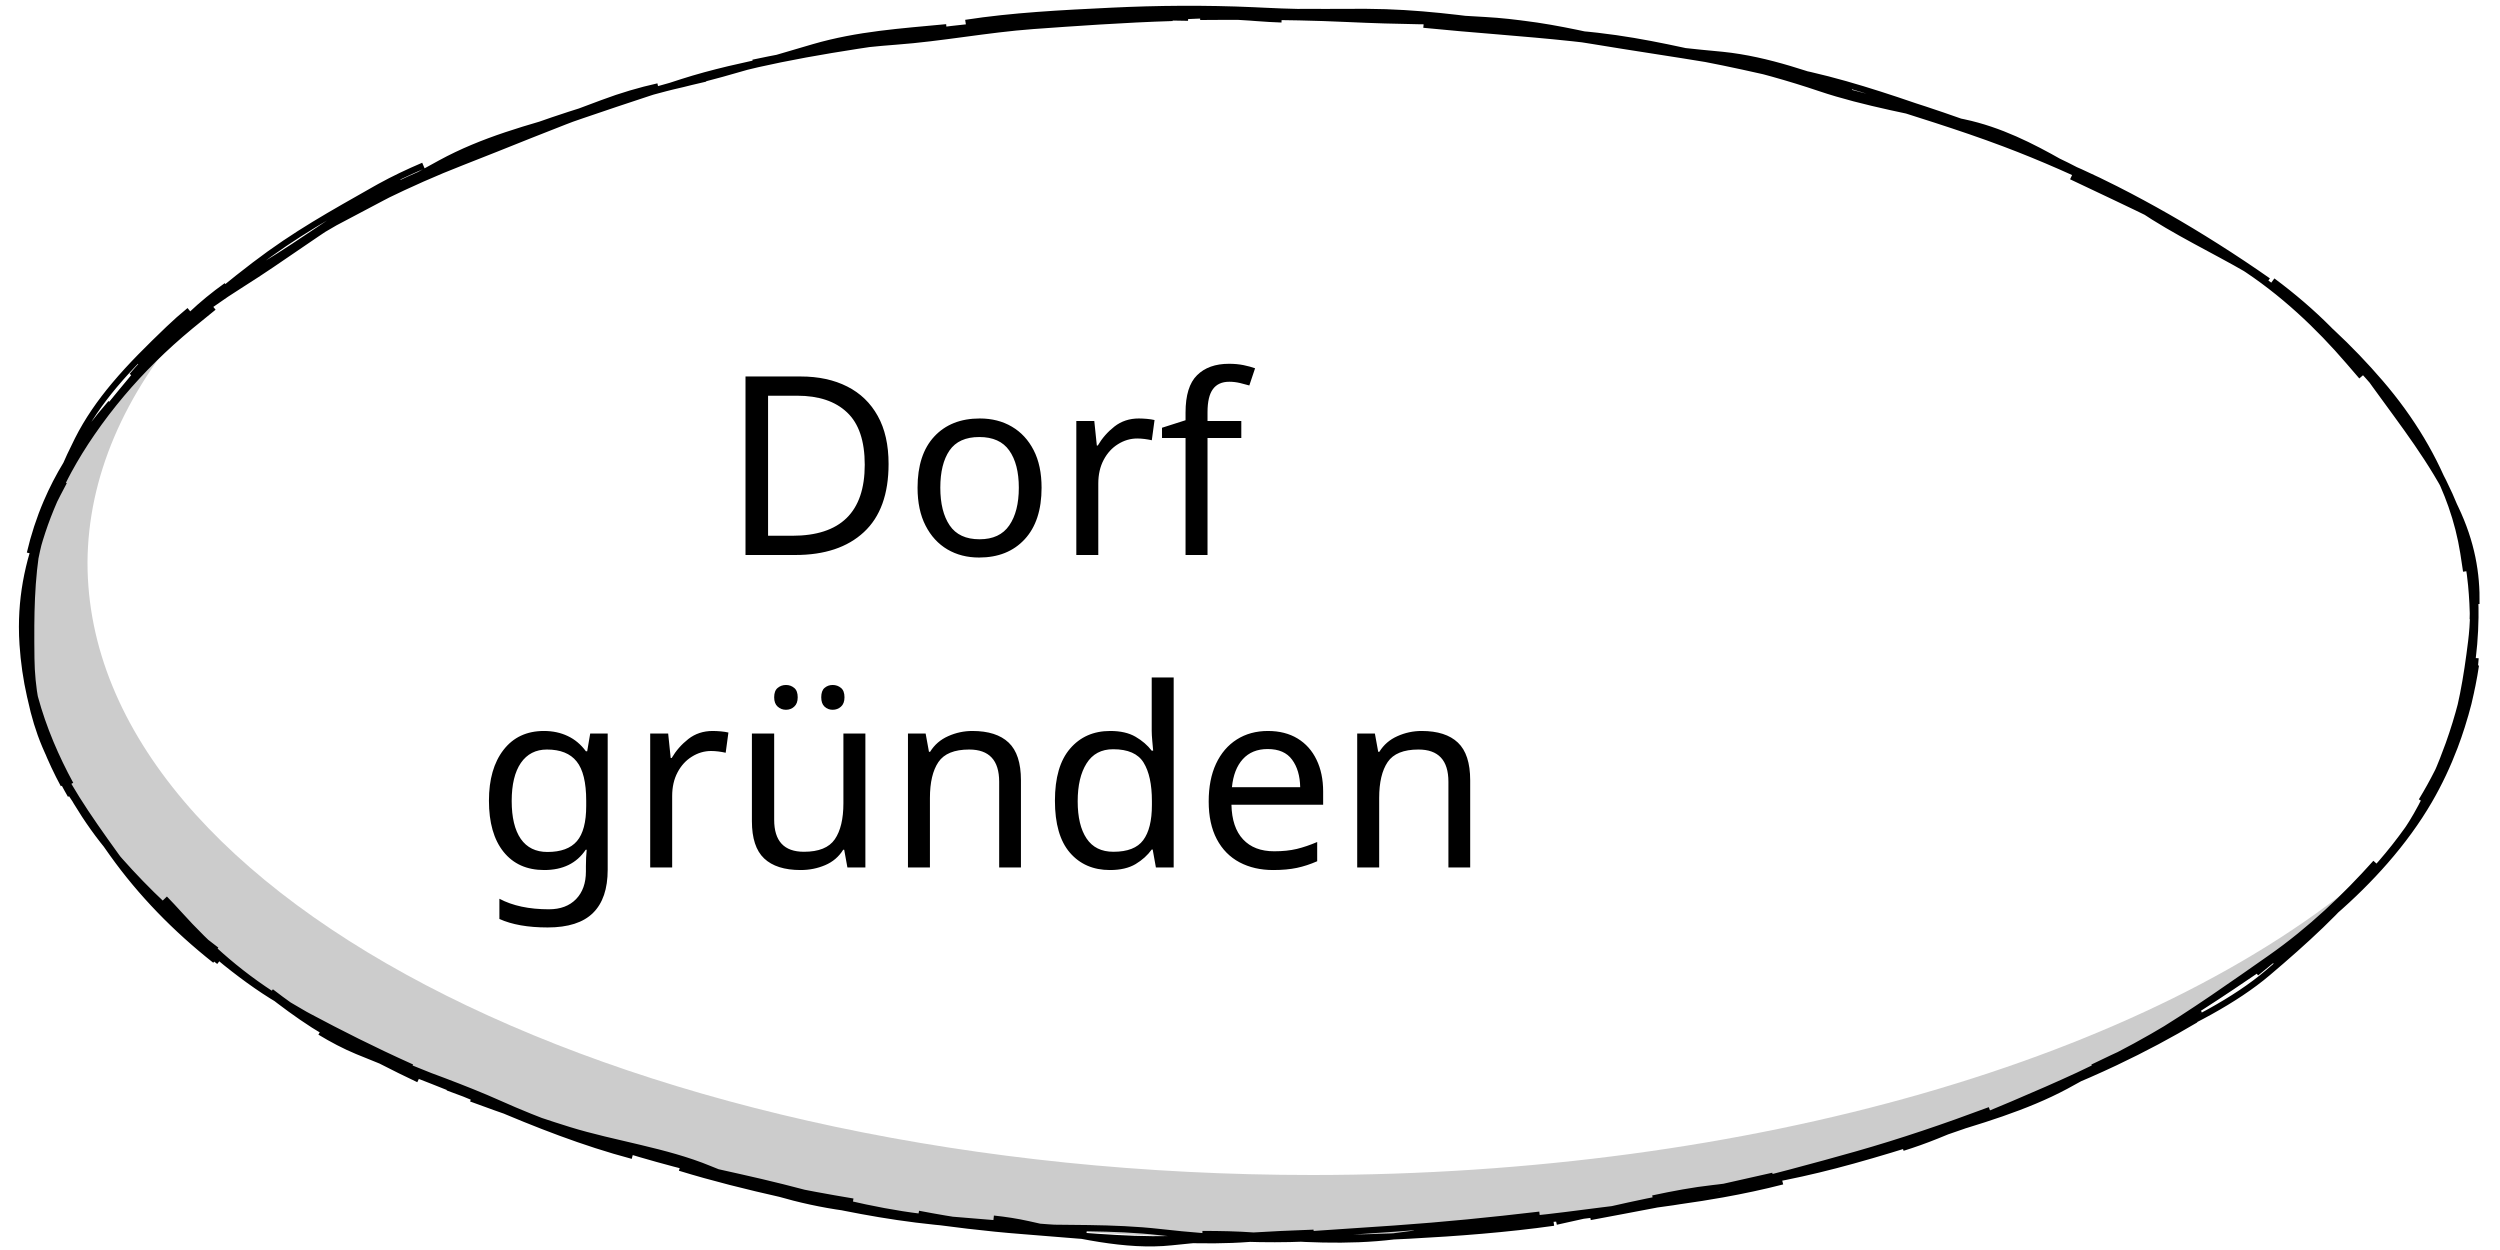
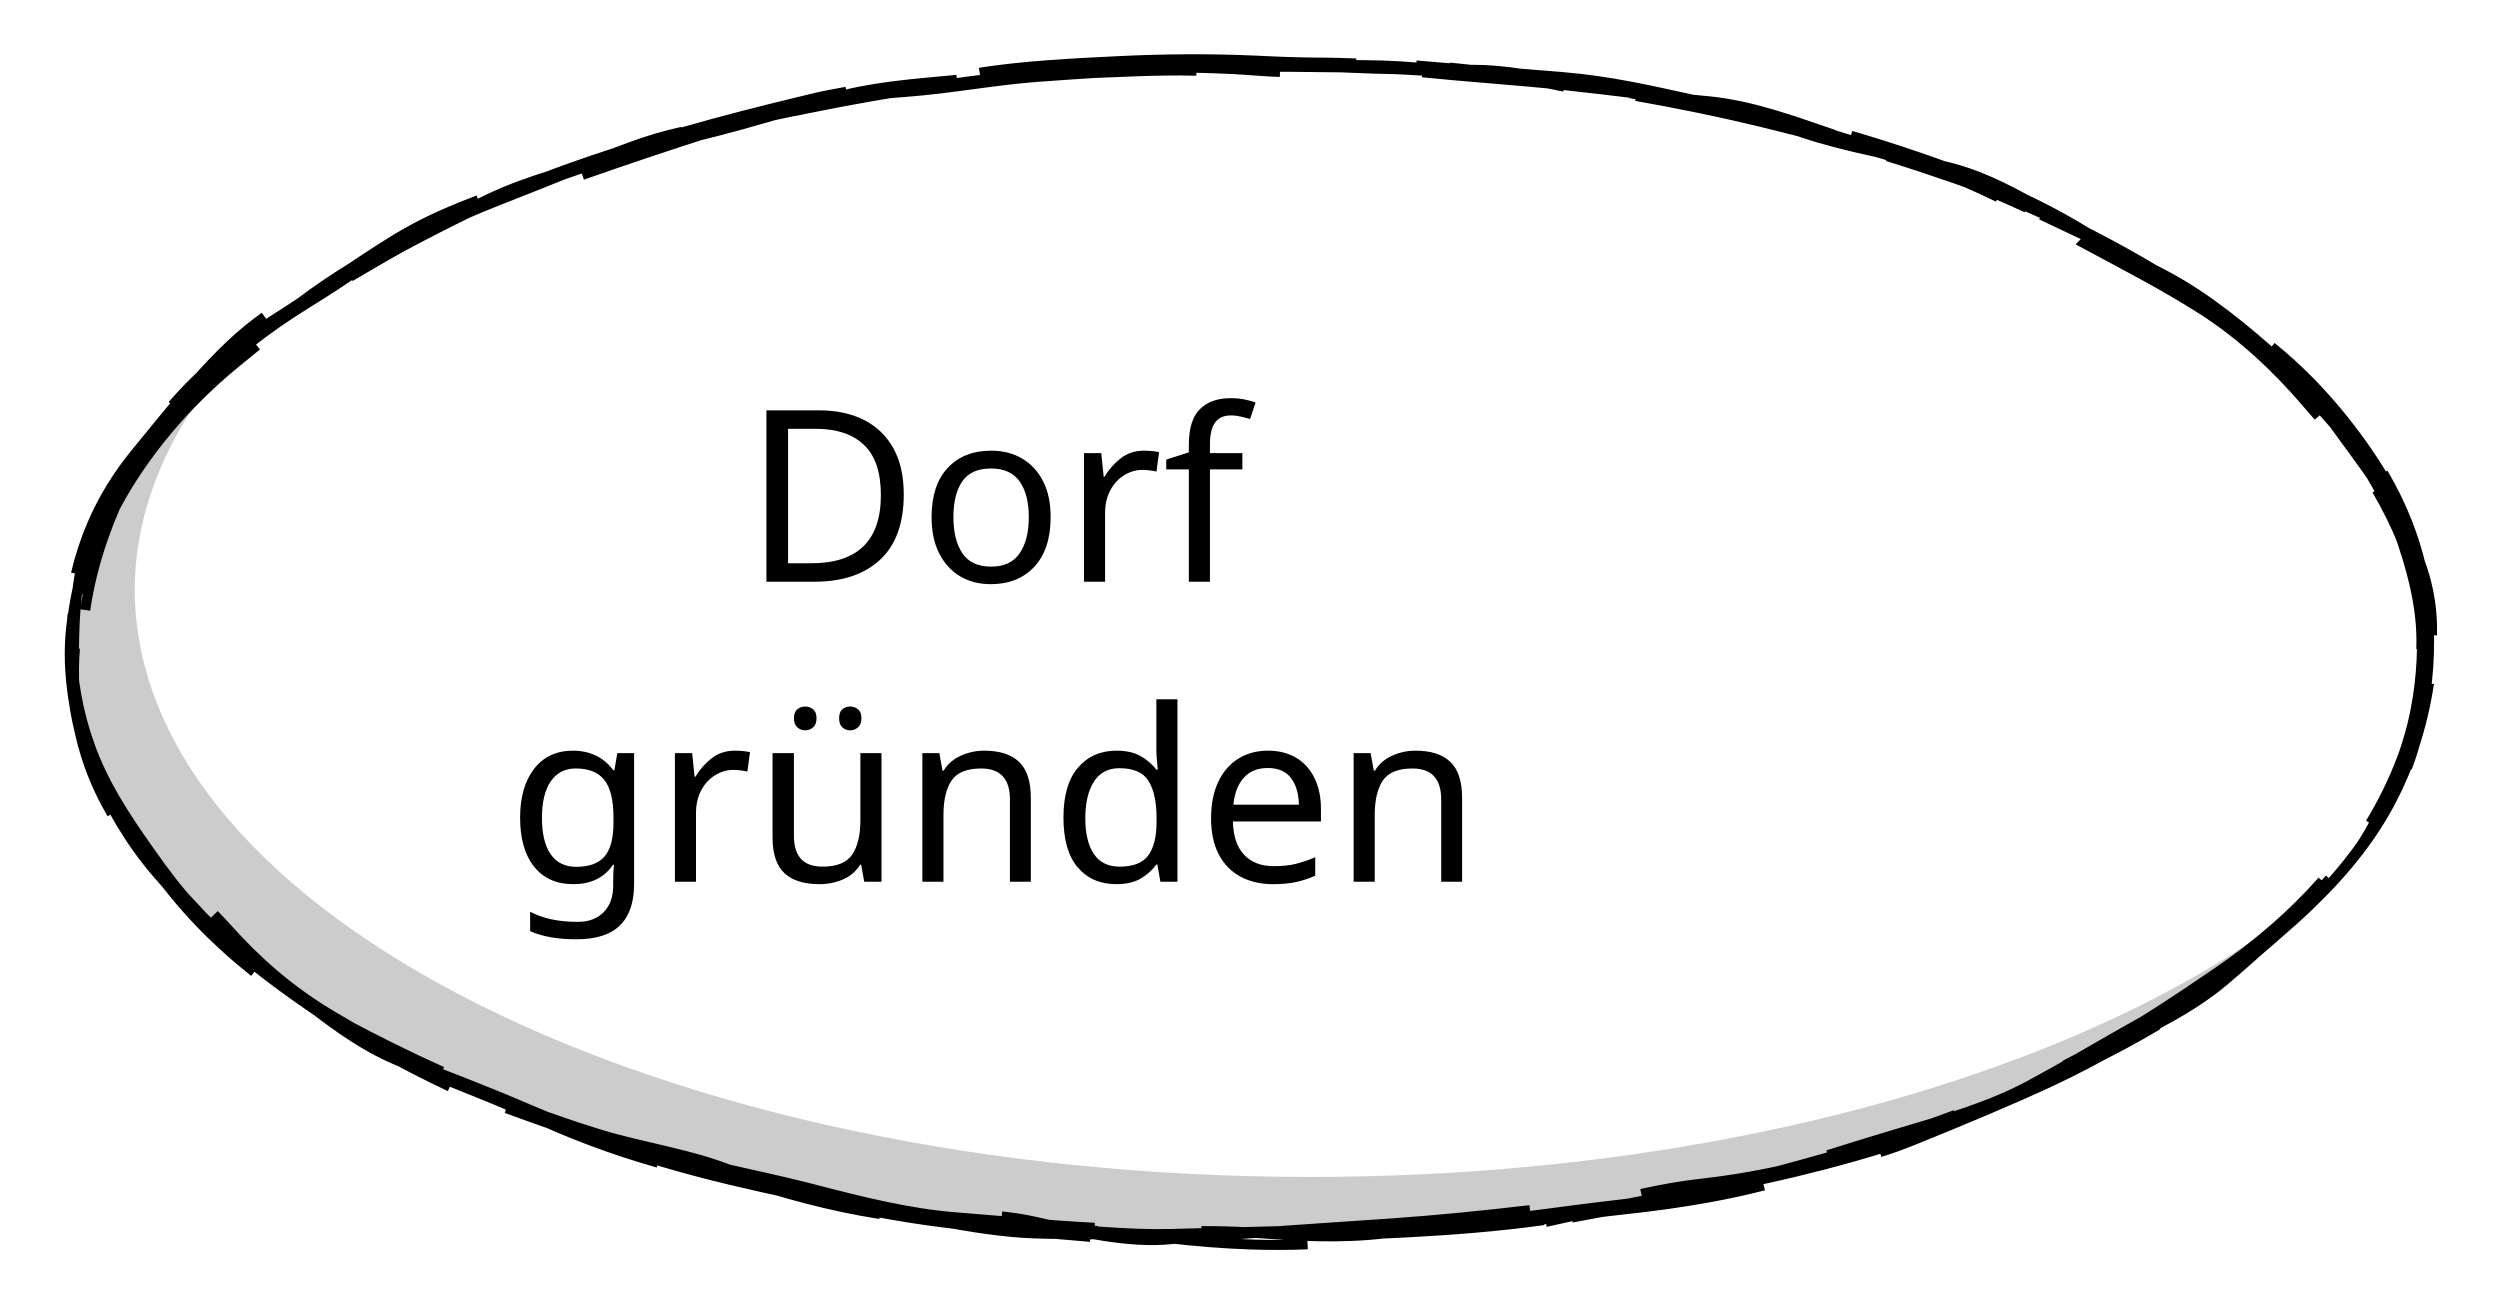
- <svg xmlns="http://www.w3.org/2000/svg" height="200" width="400" version="1.1" id="svg1">
+ <svg xmlns="http://www.w3.org/2000/svg" height="130" width="250" version="1.1" id="svg1">
  <defs id="defs1">
    </defs>
-   <path id="ellipse1" style="fill:#cccccc;fill-opacity:1;stroke:none;stroke-width:1;stroke-dasharray:none" d="M 30.779 50.611 A 196 98 0 0 0 4 100 A 196 98 0 0 0 200 198 A 196 98 0 0 0 379.221 139.389 A 196 98 0 0 1 210 188 A 196 98 0 0 1 14 90 A 196 98 0 0 1 30.779 50.611 z " />
-   <path style="fill:none;fill-opacity:0.125;stroke:#000000;stroke-width:1;stroke-dasharray:none" id="path1" d="m 396.093,105.293 c -0.307,4.779 -1.562,9.673 -3.592,14.515 -1.061,2.531 -2.33,5.04 -3.776,7.502 -2.174,3.7 -4.743,7.32 -7.749,10.786 -2.108,2.431 -4.444,4.802 -7.029,7.084 -2.305,2.034 -4.792,4.229 -7.242,6.316 m 13.408,-13.438 c -4.831,5.397 -10.41,10.735 -16.846,15.234 -5.464,3.82 -12.632,8.925 -19.391,12.933 0,0 -1e-5,0 -1e-5,0 -1.015,0.602 -2.048,1.188 -3.098,1.761 M 352.052,161.55 c -4.382,2.56 -8.912,5.153 -13.351,7.465 -2.039,1.062 -4.099,2.087 -6.178,3.05 -6.151,2.851 -14.308,6.271 -22.628,9.632 0,0 0,0 0,0 -1.882,0.76 -3.698,1.403 -5.471,1.956 m 13.956,-6.041 c -7.167,2.684 -14.206,5.075 -21.322,7.097 -6.537,1.857 -14.301,3.918 -21.749,5.761 7.3e-4,-1.8e-4 -0.769,0.19 -0.768,0.19 -6.395,1.574 -13.021,2.716 -20.112,4.064 m 30.757,-5.702 c -3.109,0.8 -6.318,1.485 -9.602,2.074 -4.407,0.79 -8.924,1.403 -13.487,1.894 -7.723,0.83 -15.388,2.123 -23.383,2.564 -4.286,0.237 -8.421,0.665 -12.521,1.131 m 22.399,-1.059 c -7.397,1.044 -15.37,1.663 -23.203,2.075 -7.728,0.407 -15.77,0.533 -24.079,0.105 0,0 0,0 0,0 -0.535,-0.028 -1.065,-0.053 -1.592,-0.076 -1.902,-0.085 -3.754,-0.146 -5.575,-0.201 m 16.046,-0.288 c -3.535,0.125 -7.117,0.289 -10.684,0.51 -4.068,0.252 -8.108,0.578 -12.03,1 0,0 -1e-5,0 -1e-5,0 -7.385,0.795 -15.506,-1.215 -22.96,-2.881 -1.817,-0.406 -3.669,-0.687 -5.544,-0.886 m 14.862,2.463 c -7.837,-0.679 -15.738,-1.296 -23.826,-2.307 -8.221,-1.027 -15.437,-2.43 -22.784,-4.213 -0.804,-0.195 -1.607,-0.384 -2.409,-0.569 m 12.844,3.046 c -4.074,-0.639 -8.162,-1.511 -12.2,-2.558 -3.589,-0.93 -7.143,-1.999 -10.619,-3.167 -7.729,-2.597 -15.395,-3.963 -22.853,-6.242 -5.956,-1.82 -11.472,-3.787 -16.6,-5.67 m 25.535,8.895 c -7.656,-2.179 -14.753,-4.876 -21.149,-7.877 -5.828,-2.735 -12.54,-5.172 -18.804,-7.857 -1.133,-0.485 -2.25,-0.978 -3.35,-1.48 -5.63,-2.575 -10.201,-5.627 -14.26,-8.768 m 23.622,14.02 c -1.998,-0.946 -3.97,-1.916 -5.913,-2.916 -5.196,-2.674 -10.125,-5.531 -14.758,-8.655 0,0 -2e-6,0 -2e-6,0 -7.182,-4.842 -13.201,-9.245 -18.787,-14.7 -2.829,-2.763 -5.317,-5.295 -7.575,-7.85 m 14.484,15.07 c -6.397,-5.065 -11.87,-10.7 -16.388,-17.014 -0.129,-0.181 -0.258,-0.362 -0.386,-0.544 0,0 0,0 0,0 C 12.865,129.267 9.545,124.783 7.246,119.363 6.982,118.739 6.735,118.11 6.507,117.475 4.858,112.89 3.859,107.218 3.825,101.604 m 7.453,23.885 c -1.188,-2.182 -2.254,-4.391 -3.179,-6.605 -2.032,-4.864 -3.363,-9.707 -3.848,-14.32 -0.121,-1.147 -0.182,-2.342 -0.185,-3.573 -0.015,-6.126 1.412,-13.155 4.072,-19.611 0,0 4e-7,-1e-6 4e-7,-1e-6 -3.4e-6,8e-6 0.044,-0.108 0.044,-0.108 C 9.683,77.645 11.443,74.187 13.51,70.86 M 5.276,90.617 c 0.658,-3.115 1.59,-6.172 2.808,-9.186 1.667,-4.126 3.868,-8.167 6.643,-12.192 1.463,-2.123 3.045,-4.198 4.754,-6.223 3.178,-3.766 6.808,-7.373 10.983,-10.824 1.214,-1.003 2.456,-2.016 3.716,-3.027 m -11.782,9.379 c 4.971,-5.146 11.144,-10.653 18.327,-16.136 6.608,-5.045 12.379,-8.189 19.369,-12.167 0.221,-0.126 0.444,-0.251 0.669,-0.375 2.183,-1.205 4.522,-2.32 6.985,-3.367 M 52.517,36.049 c 2.831,-1.534 5.854,-3.108 8.999,-4.639 3.917,-1.907 8.103,-3.787 12.436,-5.468 7.249,-2.812 14.298,-5.798 22.086,-8.632 0,0 3e-6,-1e-6 3e-6,-1e-6 5.584,-2.032 11.087,-3.432 16.841,-4.736 m -27.144,7.613 c 7.203,-2.552 14.316,-4.659 21.518,-6.276 5.218,-1.171 11.02,-2.861 17.057,-4.64 1.953,-0.576 3.936,-1.162 5.883,-1.727 7.112,-2.065 13.98,-2.487 21.238,-3.182 m -30.945,5.677 c 1.745,-0.369 3.477,-0.716 5.201,-1.038 5.86,-1.094 11.644,-1.905 17.619,-2.345 7.373,-0.543 14.591,-1.958 21.964,-2.502 6.474,-0.467 14.641,-1.051 22.342,-1.288 M 154.503,3.666 c 7.461,-1.157 15.392,-1.556 23.276,-1.936 7.321,-0.353 14.944,-0.431 22.911,-0.073 0.494,0.022 0.989,0.046 1.486,0.071 3.96,0.203 7.507,0.252 10.855,0.271 m -21.011,0.702 c 2.726,-0.022 5.421,-0.035 8.106,-0.027 5.16,0.016 10.278,0.107 15.512,0.352 0,0 0,0 0,0 8.015,0.374 15.245,0.441 22.255,0.413 5.004,-0.02 10.806,1.038 16.577,2.294 M 228.286,3.514 c 7.604,0.678 15.918,1.218 24.223,1.917 8.434,0.709 15.136,2.341 21.738,3.764 -3e-5,-4.6e-6 0.091,0.02 0.091,0.02 5.773,1.247 12.693,2.974 19.352,4.992 M 265.306,7.997 c 3.495,0.61 6.982,1.275 10.439,1.991 4.191,0.868 8.334,1.809 12.391,2.816 7.741,1.921 15.118,3.899 22.062,5.914 6.871,1.993 13.98,5.051 20.229,7.901 M 299.583,14.901 c 7.462,2.191 15.109,4.8 22.196,7.611 6.194,2.457 11.843,5.28 17.095,8.51 1.209,0.743 2.395,1.508 3.561,2.293 5.72,3.853 11.74,6.656 17.241,9.852 M 332.889,27.821 c 1.955,0.899 3.876,1.822 5.763,2.77 5.266,2.645 10.264,5.478 14.97,8.475 0,10e-7 0,10e-7 0,2e-6 7.146,4.549 12.972,8.972 17.976,13.756 3.141,3.002 6.277,6.144 9.235,9.438 2.352,2.619 4.536,5.274 6.477,7.957 M 363.607,44.948 c 6.638,4.937 11.852,10.233 15.682,15.63 0.239,0.337 0.483,0.677 0.729,1.019 4.477,6.205 9.163,12.141 12.641,19.275 0.064,0.131 0.128,0.263 0.19,0.395 0,0 0,0 0,10e-7 2.656,5.561 3.469,10.543 3.376,15.366 m -8.199,-24.991 c 1.602,2.72 2.976,5.549 4.094,8.43 1.725,4.444 2.838,9.003 3.269,13.528 0.184,1.928 0.284,3.871 0.293,5.831 0.026,5.901 -0.776,11.925 -2.592,18.104 -0.203,0.69 -0.422,1.368 -0.656,2.034 -0.139,0.395 -0.283,0.786 -0.433,1.173 m 3.151,-14.533 c -0.688,4.08 -1.776,8.402 -3.356,12.828 -1.183,3.314 -2.649,6.708 -4.434,10.082 -1.839,3.478 -4.046,6.51 -6.625,9.338 -2.581,2.828 -5.44,5.355 -8.68,8.018 -3.595,2.955 -7.233,6.108 -11.069,9.204 m 18.396,-16.28 c -4.762,5.409 -10.69,10.621 -17.675,15.369 -5.997,4.076 -12.824,8.694 -20.016,12.605 0,0 0,0 0,0 -1.307,0.711 -2.62,1.408 -3.941,2.094 -0.42,0.218 -0.841,0.435 -1.263,0.652 m 13.847,-7.535 c -4.07,2.253 -7.712,4.382 -11.866,6.759 -2.599,1.488 -5.27,2.996 -7.939,4.427 -6.383,3.421 -13.914,5.64 -21.535,7.879 0,0 0,0 0,0 -3.77,1.108 -7.679,2.344 -11.984,3.681 m 19.461,-6.125 c -6.927,2.702 -14.095,4.869 -21.096,6.698 -5.793,1.514 -13.127,3.197 -20.353,4.38 -0.973,0.159 -1.945,0.31 -2.912,0.449 -7.822,1.13 -14.942,2.979 -23.126,4.739 m 34.278,-6.124 c -2.74,0.657 -5.547,1.254 -8.403,1.791 -4.753,0.894 -9.63,1.618 -14.534,2.17 -7.622,0.857 -15.259,2.123 -22.968,2.669 -3.528,0.25 -7.05,0.546 -10.604,0.832 m 19.588,-2.457 c -7.782,0.915 -15.409,1.681 -23.204,2.225 -7.729,0.54 -15.449,1.008 -23.088,1.62 -0.064,0.005 -0.128,0.01 -0.192,0.015 -3.651,0.282 -7.344,0.262 -11.019,0.142 m 20.257,-0.666 c -3.206,0.087 -6.339,0.167 -9.39,0.244 -4.407,0.111 -8.614,0.216 -12.736,0.331 0,0 -1e-5,0 -1e-5,0 -6.978,0.196 -15.66,-0.716 -23.374,-1.305 -5.866,-0.448 -11.712,-1.187 -17.532,-2.02 m 27.701,2.602 c -8.142,-0.82 -15.943,-1.25 -24.084,-2.07 -8.359,-0.851 -15.44,-2.37 -22.701,-3.973 -0.593,-0.131 -1.187,-0.263 -1.78,-0.397 -5.619,-1.265 -11.147,-2.637 -16.43,-4.261 m 27.703,5.415 c -4.031,-0.666 -8.083,-1.425 -12.091,-2.25 -3.638,-0.749 -7.245,-1.554 -10.776,-2.396 -7.756,-1.85 -14.857,-3.954 -21.288,-6.195 -4.47,-1.558 -9.495,-3.357 -14.543,-5.336 m 23.346,8.225 c -7.947,-2.367 -14.759,-4.825 -21.251,-7.731 -5.587,-2.501 -12.195,-4.835 -17.894,-6.965 -1.267,-0.474 -2.51,-0.944 -3.728,-1.417 -5.662,-2.197 -10.783,-5.856 -15.308,-9.405 m 24.616,13.175 c -1.932,-0.809 -3.836,-1.679 -5.709,-2.589 -5.35,-2.598 -10.668,-5.633 -15.646,-8.574 0,0 -1e-6,0 -1e-6,0 -7.477,-4.419 -12.879,-9.359 -17.572,-14.566 -0.745,-0.826 -1.511,-1.64 -2.284,-2.441 m 8.714,10.051 c -6.606,-5.076 -11.852,-10.548 -16.228,-16.525 -0.121,-0.166 -0.242,-0.332 -0.362,-0.498 0,0 -1e-6,0 -1e-6,0 -4.666,-6.475 -8.266,-11.692 -10.812,-17.785 -0.294,-0.703 -0.57,-1.412 -0.829,-2.127 -1.987,-5.492 -3.008,-11.215 -3.086,-16.926 -0.023,-1.675 0.035,-3.349 0.174,-5.016 m 7.392,32.279 c -1.523,-2.621 -2.774,-5.305 -3.748,-8.02 -1.639,-4.568 -2.496,-9.232 -2.547,-13.865 -0.019,-1.752 -0.036,-3.486 -0.023,-5.248 0.042,-5.905 0.421,-11.929 2.096,-17.785 0,0 3e-7,-10e-7 3e-7,-10e-7 C 7.229,81.84 7.38,81.357 7.544,80.876 9.471,75.225 13.086,69.87 17.733,64.497 M 5.081,92.609 c 0.57,-3.989 1.576,-8.001 2.986,-12.041 1.188,-3.404 2.656,-6.806 4.375,-10.22 1.559,-3.095 3.553,-5.961 5.882,-8.737 2.631,-3.135 5.533,-5.979 8.655,-8.977 1.046,-1.005 2.161,-1.992 3.342,-2.961 M 21.123,60.136 C 25.864,54.581 31.815,49.765 38.791,45.389 c 6.138,-3.851 12.525,-8.658 19.623,-12.982 0,-10e-7 2e-6,-2e-6 2e-6,-2e-6 1.046,-0.637 2.106,-1.239 3.18,-1.809 3.416,-1.816 6.911,-3.292 10.507,-4.644 M 50.001,37.715 c 3.594,-2.119 7.544,-4.398 11.627,-6.701 2.876,-1.622 5.857,-3.278 8.846,-4.907 6.835,-3.725 13.993,-5.611 21.781,-7.822 10e-7,0 2e-6,0 2e-6,0 6.001,-1.703 12.116,-3.694 18.293,-5.396 m -28.454,9.034 c 7.195,-2.761 14.721,-5.177 23.089,-7.598 7.268,-2.103 13.359,-3.624 19.819,-5.193 0.128,-0.031 1.775,-0.43 1.902,-0.461 1.847,-0.447 3.811,-0.84 5.86,-1.187 m -15.107,3.633 c 2.353,-0.595 4.758,-1.135 7.221,-1.636 5.309,-1.079 10.815,-1.959 16.584,-2.808 8.167,-1.202 15.213,-2.207 22.716,-2.996 2.213,-0.233 4.496,-0.436 6.827,-0.613 m -15.819,1.341 c 7.657,-0.748 15.142,-1.518 22.305,-1.815 6.788,-0.281 14.822,-0.343 22.459,0.203 0.378,0.027 0.755,0.056 1.131,0.086 1.331,0.106 2.655,0.179 3.974,0.226 M 190.989,2.248 c 2.855,-0.081 5.753,-0.128 8.69,-0.15 5.054,-0.037 10.229,0.002 15.504,0.078 0,0 0,0 0,0 8.357,0.12 15.359,0.648 22.482,1.046 4.786,0.267 10.023,1.104 15.209,2.184 M 227.776,3.949 c 7.62,0.776 15.805,1.292 23.888,2.159 8.289,0.889 15.641,1.925 23.392,2.624 0.177,0.016 0.354,0.033 0.53,0.051 7.391,0.757 14.278,3.379 20.725,5.562 M 263.717,7.188 c 3.972,0.751 7.909,1.442 11.736,2.122 3.799,0.675 7.506,1.342 11.237,2.075 7.744,1.522 15.186,4.065 21.99,6.394 5.365,1.837 10.93,4.103 16.35,6.736 M 298.493,15.58 c 7.696,2.479 14.916,4.639 22.178,7.375 6.171,2.325 11.958,4.915 17.296,7.538 1.216,0.598 2.415,1.2 3.593,1.804 6.943,3.556 13.881,7.8 19.831,11.903 M 331.428,28.234 c 2.187,1.039 4.621,2.185 6.808,3.224 4.964,2.357 9.492,4.552 13.965,6.932 0,10e-7 0,10e-7 0,2e-6 6.997,3.723 13.487,9.158 18.866,13.985 3.74,3.356 7.095,6.832 10.099,10.45 1.069,1.288 2.094,2.594 3.074,3.918 M 363.649,45.349 c 6.884,5.08 12.439,10.349 17.222,15.921 0.294,0.343 0.583,0.686 0.868,1.03 4.954,5.998 8.473,12.291 10.725,18.87 0.046,0.134 0.091,0.269 0.136,0.403 0,0 0,0 0,0 2.104,6.301 3.269,11.933 3.04,17.521 M 388.536,72.589 c 1.734,3.024 3.171,5.904 4.31,8.722 1.616,3.998 2.619,7.841 2.984,11.637 0.174,1.809 0.258,3.77 0.232,5.826 -0.069,5.558 -0.944,11.864 -2.995,17.619 -0.29,0.813 -0.597,1.621 -0.92,2.422 -1.287,3.187 -2.844,6.28 -4.706,9.341 m 8.704,-21.74 c -0.637,4.28 -1.742,8.703 -3.398,13.072 -1.106,2.919 -2.464,5.828 -4.095,8.632 -1.894,3.256 -4.246,6.497 -7.024,9.679 -2.465,2.823 -5.262,5.595 -8.352,8.272 -3.122,2.704 -6.351,5.456 -9.596,8.011 m 15.185,-14.132 c -4.633,5.715 -10.065,10.644 -16.015,15.696 -5.225,4.437 -12.575,8.245 -20.398,11.605 0,0 0,0 0,0 -1.499,0.644 -2.986,1.321 -4.483,2.026 -1.042,0.491 -2.082,0.991 -3.132,1.501 m 16.481,-7.628 c -4.049,2.407 -8.288,4.677 -12.828,6.825 -2.804,1.326 -5.729,2.61 -8.815,3.858 -7.292,2.949 -13.961,5.787 -20.573,7.97 0,0 -1e-5,0 -1e-5,0 -5.941,1.962 -13.794,4.217 -21.591,6.06 m 31.863,-9.631 c -6.978,2.605 -14.699,5.182 -22.89,7.455 -7.557,2.097 -14.346,3.479 -21.639,4.33 -0.246,0.029 -0.493,0.057 -0.74,0.084 -3.182,0.354 -6.402,0.96 -9.649,1.657 m 19.217,-3.634 c -2.772,0.611 -5.542,1.24 -8.36,1.884 -4.722,1.08 -9.636,2.216 -14.491,3.269 -7.609,1.651 -15.622,2.027 -24.225,2.375 -3.818,0.154 -7.289,0.433 -10.635,0.725 m 20.279,-1.408 c -8.002,0.695 -15.265,1.867 -23.123,2.832 -7.685,0.944 -15.215,0.437 -22.413,-0.099 -3e-5,-1e-5 -0.079,-0.006 -0.079,-0.006 -2.614,-0.191 -5.39,-0.249 -8.24,-0.249 m 16.378,0.712 c -3.214,0.129 -6.359,0.128 -9.47,0.025 -4.597,-0.153 -9.117,-0.531 -13.674,-1.046 0,0 0,0 0,0 -7.693,-0.869 -15.318,-0.543 -22.486,-0.802 -4.963,-0.179 -10.551,-1.052 -16.175,-2.125 m 26.507,2.527 c -7.693,-0.396 -15.657,-1.141 -23.238,-1.746 -7.8,-0.622 -15.758,-2.621 -23.59,-4.662 -0.499,-0.13 -0.995,-0.257 -1.488,-0.381 -4.557,-1.146 -9.061,-2.094 -13.341,-3.07 m 23.39,6.34 c -3.749,-0.516 -7.32,-1.317 -10.741,-2.306 -3.808,-1.101 -7.454,-2.442 -10.959,-3.892 -6.972,-2.885 -15.252,-3.987 -22.461,-6.219 -6.424,-1.989 -13.058,-4.43 -19.397,-6.804 m 29.565,10.937 c -7.799,-2.067 -15.385,-5.051 -22.812,-8.237 -6.28,-2.694 -12.287,-4.927 -17.455,-6.982 -1.27,-0.505 -2.527,-1.013 -3.785,-1.535 -2.026,-0.841 -4.014,-1.888 -5.95,-3.066 m 14.681,5.655 c -1.6,-0.718 -3.151,-1.436 -4.655,-2.149 -5.571,-2.645 -10.688,-5.333 -15.306,-7.865 0,0 -2e-6,0 -2e-6,0 -6.512,-3.57 -13.34,-9.473 -18.618,-14.543 -1.143,-1.099 -2.232,-2.196 -3.27,-3.299 m 10.599,9.103 c -6.177,-4.635 -11.237,-9.538 -15.448,-14.292 -0.39,-0.441 -0.774,-0.881 -1.153,-1.322 C 13.704,131.36 10.247,125.394 7.848,119.729 7.38,118.625 6.95,117.526 6.557,116.438 4.741,111.41 4.072,105.978 4.378,100.524 4.405,100.036 4.441,99.548 4.484,99.06 m 5.693,26.506 C 9.106,123.579 8.174,121.587 7.373,119.588 5.205,114.179 3.993,108.704 3.621,103.132 c -0.063,-0.95 -0.095,-1.895 -0.094,-2.834 0.004,-6.447 1.505,-12.626 4.373,-18.634 0.13,-0.273 0.263,-0.545 0.399,-0.817 0.612,-1.227 1.259,-2.487 1.943,-3.769 M 4.78,88.527 c 0.654,-2.801 1.544,-5.538 2.683,-8.195 1.799,-4.196 4.224,-8.211 7.333,-11.974 1.391,-1.685 2.842,-3.48 4.372,-5.346 3.25,-3.964 7.129,-8.593 11.406,-12.645 1.794,-1.7 3.679,-3.237 5.668,-4.654 M 23.843,56.994 c 5.083,-5.242 11.215,-10.124 18.444,-14.56 6.383,-3.917 12.302,-8.215 18.572,-12.221 -2.73e-4,1.74e-4 0.15,-0.096 0.149,-0.095 0.916,-0.584 1.887,-1.141 2.905,-1.675 m -11.11,7.595 c 2.69,-1.423 5.647,-3 8.389,-4.435 3.886,-2.033 7.929,-4.091 12.028,-5.977 6.74,-3.101 14.473,-5.875 23.161,-9.142 0,0 3e-6,-1e-6 3e-6,-1e-6 3.118,-1.172 6.042,-2.019 8.913,-2.66 m -17.567,6.491 c 7.201,-2.52 14.338,-4.916 21.452,-7.195 4.753,-1.522 9.994,-2.681 15.317,-3.759 2.034,-0.412 4.906,-0.973 6.94,-1.385 2.262,-0.456 4.646,-0.859 7.125,-1.215 M 123.08,9.565 c 0.706,-0.148 1.414,-0.295 2.123,-0.44 6.894,-1.408 13.927,-2.659 21.272,-3.717 7.912,-1.14 15.354,-1.788 23.18,-2.064 7.12,-0.252 14.006,-0.698 20.446,-0.512 m -31.653,1.939 c 7.75,-0.789 15.518,-1.46 23.46,-1.847 6.347,-0.309 12.551,-0.567 18.779,-0.788 1.508,-0.054 3.019,-0.105 4.534,-0.155 4.009,-0.131 7.939,-0.056 11.777,0.083 m -22.342,-0.069 c 1.585,0.025 3.194,0.035 4.823,0.034 6.197,-0.002 12.68,-0.149 19.175,-0.117 0,-1e-7 0,10e-8 0,10e-8 8.249,0.041 15.404,1.05 22.653,2.01 1.435,0.19 2.904,0.39 4.399,0.603 M 232.209,3.751 c 7.897,0.812 15.316,1.575 22.561,2.782 6.648,1.108 12.739,1.987 19.387,3.094 1.081,0.181 2.15,0.365 3.204,0.551 0,0 0,0 0,0 3.379,0.598 6.832,1.445 10.259,2.427 M 269.592,8.534 c 1.979,0.369 3.918,0.765 5.818,1.188 5.609,1.248 10.881,2.725 15.846,4.404 6.835,2.312 15.59,3.885 22.969,5.454 5.776,1.229 10.847,3.826 15.481,6.452 m -24.366,-8.483 c 7.716,2.396 14.89,4.918 21.578,7.492 4.032,1.552 7.973,3.373 11.616,5.218 2.895,1.466 5.657,2.973 8.181,4.412 5.012,2.856 10.863,6.541 16.181,10.277 m -24.899,-14.02 c 0.001,7.34e-4 0.249,0.134 0.25,0.135 7.269,3.917 13.721,7.207 20.082,11.258 0,0 0,1e-6 0,1e-6 6.907,4.398 12.732,9.984 17.464,15.495 0.459,0.534 1.616,1.875 2.074,2.409 m -8.539,-10.016 c 4.641,3.754 8.604,7.902 12.008,12.154 1.411,1.763 2.74,3.559 3.988,5.371 3.114,4.52 5.369,8.822 6.894,13.159 0.879,2.501 1.514,5.011 1.919,7.555 0.155,0.975 0.306,1.959 0.448,2.955 m -2.556,-11.721 c 0.199,0.477 0.39,0.956 0.573,1.436 2.381,6.237 3.463,12.773 3.007,19.309 -0.051,0.729 -0.121,1.457 -0.21,2.185 -0.711,5.786 -1.616,11.23 -3.394,16.279 -0.571,1.622 -1.236,3.212 -2.019,4.762 -0.559,1.107 -1.199,2.271 -1.912,3.48 M 25.072,144.323 19.589,138.439 M 286.494,12.037 l 6.948,1.795" />
-   <g id="g7" transform="translate(0,16.6667)">
+   <path id="ellipse1" style="fill:#cccccc;fill-opacity:1;stroke:none;stroke-width:0.6;stroke-dasharray:none" d="M 23.54,35.26 A 117.6,58.8 0 0 0 7.472,64.893 a 117.6,58.8 0 0 0 117.6,58.8 117.6,58.8 0 0 0 107.532,-35.167 117.6,58.8 0 0 1 -101.532,29.167 117.6,58.8 0 0 1 -117.6,-58.8 117.6,58.8 0 0 1 10.068,-23.633 z" />
+   <path style="fill:none;fill-opacity:0.125;stroke:#000000;stroke-width:1.667;stroke-dasharray:none" id="path1" d="m 395.985,105.288 c -0.307,4.779 -1.562,9.673 -3.592,14.515 -1.061,2.531 -2.33,5.04 -3.776,7.502 -2.174,3.7 -4.743,7.32 -7.749,10.786 -2.108,2.431 -4.444,4.802 -7.029,7.084 -2.305,2.034 -4.792,4.229 -7.242,6.316 m 13.212,-13.158 c -4.831,5.397 -10.41,10.735 -16.846,15.234 -5.464,3.82 -12.632,8.925 -19.391,12.933 0,0 0,0 0,0 -1.015,0.602 -2.048,1.188 -3.098,1.761 m 12.012,-6.496 c -4.382,2.56 -8.912,5.153 -13.351,7.465 -2.039,1.062 -4.099,2.087 -6.178,3.05 -6.151,2.851 -14.308,6.271 -22.628,9.632 0,0 0,0 0,0 -1.882,0.76 -3.698,1.403 -5.471,1.956 m 12.603,-6.204 c -7.167,2.684 -14.206,5.075 -21.322,7.097 -6.537,1.857 -14.301,3.918 -21.749,5.761 7.3e-4,-1.8e-4 -0.769,0.19 -0.768,0.19 -6.395,1.574 -13.021,2.716 -20.112,4.064 m 31.99,-5.355 c -3.109,0.8 -6.318,1.485 -9.602,2.074 -4.407,0.79 -8.924,1.403 -13.487,1.894 -7.723,0.83 -15.388,2.123 -23.383,2.564 -4.286,0.237 -8.421,0.665 -12.521,1.131 m 22.337,-1.892 c -7.397,1.044 -15.37,1.663 -23.203,2.075 -7.728,0.407 -15.77,0.533 -24.079,0.105 0,0 0,0 0,0 -0.535,-0.028 -1.065,-0.053 -1.592,-0.076 -1.902,-0.085 -3.754,-0.146 -5.575,-0.201 m 15.315,-0.259 c -3.535,0.125 -7.117,0.289 -10.684,0.51 -4.068,0.252 -8.108,0.578 -12.03,1 0,0 0,0 0,0 -7.385,0.795 -15.506,-1.215 -22.96,-2.881 -1.817,-0.406 -3.669,-0.687 -5.544,-0.886 m 14.786,3.409 c -7.837,-0.679 -15.738,-1.296 -23.826,-2.307 -8.221,-1.027 -15.437,-2.43 -22.784,-4.213 -0.804,-0.195 -1.607,-0.384 -2.409,-0.569 m 13.971,3.286 c -4.074,-0.639 -8.162,-1.511 -12.2,-2.558 -3.589,-0.93 -7.143,-1.999 -10.619,-3.167 -7.729,-2.597 -15.395,-3.963 -22.853,-6.242 -5.956,-1.82 -11.472,-3.787 -16.6,-5.67 m 25.264,9.079 c -7.656,-2.179 -14.753,-4.876 -21.149,-7.877 -5.828,-2.735 -12.54,-5.172 -18.804,-7.857 -1.133,-0.485 -2.25,-0.978 -3.35,-1.48 -5.63,-2.575 -10.201,-5.627 -14.26,-8.768 m 22.88,13.297 c -1.998,-0.946 -3.97,-1.916 -5.913,-2.916 -5.196,-2.674 -10.125,-5.531 -14.758,-8.655 0,0 -2e-6,0 -2e-6,0 -7.182,-4.842 -13.201,-9.245 -18.787,-14.7 -2.829,-2.763 -5.317,-5.295 -7.575,-7.85 m 14.425,15.019 c -6.397,-5.065 -11.87,-10.7 -16.388,-17.014 -0.129,-0.181 -0.258,-0.362 -0.386,-0.544 0,0 0,0 0,0 C 12.362,129.459 9.042,124.975 6.743,119.555 6.478,118.931 6.232,118.303 6.003,117.667 4.355,113.082 3.356,107.41 3.322,101.796 m 7.19,23.049 C 9.324,122.663 8.258,120.454 7.333,118.24 5.301,113.376 3.97,108.534 3.485,103.92 3.364,102.773 3.303,101.578 3.3,100.348 3.284,94.222 4.711,87.193 7.371,80.737 c 0,0 4e-7,-10e-7 4e-7,-10e-7 -3.4e-6,8e-6 0.044,-0.108 0.044,-0.108 C 8.917,77.001 10.678,73.543 12.744,70.217 M 5.45,90.889 c 0.658,-3.115 1.59,-6.172 2.808,-9.186 1.667,-4.126 3.868,-8.167 6.643,-12.192 1.463,-2.123 3.045,-4.198 4.754,-6.223 3.178,-3.766 6.808,-7.373 10.983,-10.824 1.214,-1.003 2.456,-2.016 3.716,-3.027 m -11.515,9.312 c 4.971,-5.146 11.144,-10.653 18.327,-16.136 6.608,-5.045 12.379,-8.189 19.369,-12.167 0.221,-0.126 0.444,-0.251 0.669,-0.375 2.183,-1.205 4.522,-2.32 6.985,-3.367 m -14.876,8.59 c 2.831,-1.534 5.854,-3.108 8.999,-4.639 3.917,-1.907 8.103,-3.787 12.436,-5.468 7.249,-2.812 14.298,-5.798 22.086,-8.632 10e-7,0 2e-6,-1e-6 3e-6,-1e-6 5.584,-2.032 11.087,-3.432 16.841,-4.736 m -28.338,9.16 c 7.203,-2.552 14.316,-4.659 21.518,-6.276 5.218,-1.171 11.02,-2.861 17.057,-4.64 1.953,-0.576 3.936,-1.162 5.883,-1.727 7.112,-2.065 13.98,-2.487 21.238,-3.182 M 119.752,10.535 c 1.745,-0.369 3.477,-0.716 5.201,-1.038 5.86,-1.094 11.644,-1.905 17.619,-2.345 7.373,-0.543 14.591,-1.958 21.964,-2.502 6.474,-0.467 14.641,-1.051 22.342,-1.288 m -32.054,0.602 c 7.461,-1.157 15.392,-1.556 23.276,-1.936 7.321,-0.353 14.944,-0.431 22.911,-0.073 0.494,0.022 0.989,0.046 1.486,0.071 3.96,0.203 7.507,0.252 10.855,0.271 m -22.139,0.443 c 2.726,-0.022 5.421,-0.035 8.106,-0.027 5.16,0.016 10.278,0.107 15.512,0.352 0,0 0,0 0,0 8.015,0.374 15.245,0.441 22.255,0.413 5.004,-0.02 10.806,1.038 16.577,2.294 M 227.572,2.756 c 7.604,0.678 15.918,1.218 24.223,1.917 8.434,0.709 15.136,2.341 21.738,3.764 -2e-5,-4.6e-6 0.091,0.02 0.091,0.02 5.773,1.247 12.693,2.974 19.352,4.992 m -28.757,-5.611 c 3.495,0.61 6.982,1.275 10.439,1.991 4.191,0.868 8.334,1.809 12.391,2.816 7.741,1.921 15.118,3.899 22.062,5.914 6.871,1.993 13.98,5.051 20.229,7.901 M 300.022,14.465 c 7.462,2.191 15.109,4.8 22.196,7.611 6.194,2.457 11.843,5.28 17.095,8.51 1.209,0.743 2.395,1.508 3.561,2.293 5.72,3.853 11.74,6.656 17.241,9.852 m -27.467,-15.069 c 1.955,0.899 3.876,1.822 5.763,2.77 5.266,2.645 10.264,5.478 14.97,8.475 0,0 10e-6,2e-6 10e-6,2e-6 7.146,4.549 12.972,8.972 17.976,13.756 3.141,3.002 6.277,6.144 9.235,9.438 2.352,2.619 4.536,5.274 6.477,7.957 M 364.272,46.042 c 6.638,4.937 11.852,10.233 15.682,15.63 0.239,0.337 0.483,0.677 0.729,1.019 4.477,6.205 9.163,12.141 12.641,19.275 0.064,0.131 0.128,0.263 0.19,0.395 0,0 0,0 0,10e-7 2.656,5.561 3.469,10.543 3.376,15.366 m -8.152,-27.024 c 1.602,2.72 2.976,5.549 4.094,8.43 1.725,4.444 2.838,9.003 3.269,13.528 0.184,1.928 0.284,3.871 0.293,5.831 0.026,5.901 -0.776,11.925 -2.592,18.104 -0.203,0.69 -0.422,1.368 -0.656,2.034 -0.139,0.395 -0.283,0.786 -0.433,1.173 m 2.26,-13.517 c -0.688,4.08 -1.776,8.402 -3.356,12.828 -1.183,3.314 -2.649,6.708 -4.434,10.082 -1.839,3.478 -4.046,6.51 -6.625,9.338 -2.581,2.828 -5.44,5.355 -8.68,8.018 -3.595,2.955 -7.233,6.108 -11.069,9.204 m 17.789,-17.09 c -4.762,5.409 -10.69,10.621 -17.675,15.369 -5.997,4.076 -12.824,8.694 -20.016,12.605 0,0 -1e-5,0 -1e-5,0 -1.307,0.711 -2.62,1.408 -3.941,2.094 -0.42,0.218 -0.841,0.435 -1.263,0.652 m 13.814,-7.766 c -4.07,2.253 -7.712,4.382 -11.866,6.759 -2.599,1.488 -5.27,2.996 -7.939,4.427 -6.383,3.421 -13.914,5.64 -21.535,7.879 0,0 0,0 0,0 -3.77,1.108 -7.679,2.344 -11.984,3.681 m 20.455,-5.13 c -6.927,2.702 -14.095,4.869 -21.096,6.698 -5.793,1.514 -13.127,3.197 -20.353,4.38 -0.973,0.159 -1.945,0.31 -2.912,0.449 -7.822,1.13 -14.942,2.979 -23.126,4.739 m 33.736,-6.662 c -2.74,0.657 -5.547,1.254 -8.403,1.791 -4.753,0.894 -9.63,1.618 -14.534,2.17 -7.622,0.857 -15.259,2.123 -22.968,2.669 -3.528,0.25 -7.05,0.546 -10.604,0.832 m 20.163,-2.769 c -7.782,0.915 -15.409,1.681 -23.204,2.225 -7.729,0.54 -15.449,1.008 -23.088,1.62 -0.064,0.005 -0.128,0.01 -0.192,0.015 -3.651,0.282 -7.344,0.262 -11.019,0.142 m 19.759,-0.604 c -3.206,0.087 -6.339,0.167 -9.39,0.244 -4.407,0.111 -8.614,0.216 -12.736,0.331 0,0 0,0 0,0 -6.978,0.196 -15.66,-0.716 -23.374,-1.305 -5.866,-0.448 -11.712,-1.187 -17.532,-2.02 m 28.634,2.83 c -8.142,-0.82 -15.943,-1.25 -24.084,-2.07 -8.359,-0.851 -15.44,-2.37 -22.701,-3.973 -0.593,-0.131 -1.187,-0.263 -1.78,-0.397 -5.619,-1.265 -11.147,-2.637 -16.43,-4.261 m 26.906,6.868 c -4.031,-0.666 -8.083,-1.425 -12.091,-2.25 -3.638,-0.749 -7.245,-1.554 -10.776,-2.396 -7.756,-1.85 -14.857,-3.954 -21.288,-6.195 -4.47,-1.558 -9.495,-3.357 -14.543,-5.336 m 23.851,8.025 c -7.947,-2.367 -14.759,-4.825 -21.251,-7.731 -5.587,-2.501 -12.195,-4.835 -17.894,-6.965 -1.267,-0.474 -2.51,-0.944 -3.728,-1.417 -5.662,-2.197 -10.783,-5.856 -15.308,-9.405 m 25.16,12.929 c -1.932,-0.809 -3.836,-1.679 -5.709,-2.589 -5.35,-2.598 -10.668,-5.633 -15.646,-8.574 0,0 -2e-6,0 -2e-6,0 -7.477,-4.419 -12.879,-9.359 -17.572,-14.566 -0.745,-0.826 -1.511,-1.64 -2.284,-2.441 m 7.531,8.873 c -6.606,-5.076 -11.852,-10.548 -16.228,-16.525 -0.121,-0.166 -0.242,-0.332 -0.362,-0.498 0,0 -1e-6,0 -1e-6,0 C 13.52,129.641 9.92,124.423 7.374,118.331 7.08,117.627 6.804,116.919 6.545,116.204 4.558,110.711 3.537,104.988 3.459,99.278 3.436,97.603 3.495,95.929 3.633,94.262 m 6.557,33.208 c -1.523,-2.621 -2.774,-5.305 -3.748,-8.02 -1.639,-4.568 -2.496,-9.232 -2.547,-13.865 -0.019,-1.752 -0.036,-3.486 -0.023,-5.248 0.042,-5.905 0.421,-11.929 2.096,-17.785 0,0 3e-7,-10e-7 3e-7,-10e-7 C 6.105,82.068 6.257,81.585 6.421,81.104 8.348,75.453 11.962,70.098 16.61,64.725 M 5.756,93.512 C 6.326,89.523 7.332,85.512 8.743,81.471 9.931,78.067 11.398,74.665 13.118,71.251 c 1.559,-3.095 3.553,-5.961 5.882,-8.737 2.631,-3.135 5.533,-5.979 8.655,-8.977 1.046,-1.005 2.161,-1.992 3.342,-2.961 m -10.698,8.815 C 25.039,53.838 30.99,49.021 37.966,44.645 c 6.138,-3.851 12.525,-8.658 19.623,-12.982 0,-1e-6 2e-6,-2e-6 2e-6,-2e-6 1.046,-0.637 2.106,-1.239 3.18,-1.809 3.416,-1.816 6.911,-3.292 10.507,-4.644 M 49.878,37.962 c 3.594,-2.119 7.544,-4.398 11.627,-6.701 2.876,-1.622 5.857,-3.278 8.846,-4.907 6.835,-3.725 13.993,-5.611 21.781,-7.822 10e-7,0 2e-6,0 3e-6,0 6.001,-1.703 12.116,-3.694 18.293,-5.396 m -28.479,8.444 c 7.195,-2.761 14.721,-5.177 23.089,-7.598 7.268,-2.103 13.359,-3.624 19.819,-5.193 0.128,-0.031 1.775,-0.43 1.902,-0.461 1.847,-0.447 3.811,-0.84 5.86,-1.187 m -15.793,4.477 c 2.353,-0.595 4.758,-1.135 7.221,-1.636 5.309,-1.079 10.815,-1.959 16.584,-2.808 8.167,-1.202 15.213,-2.207 22.716,-2.996 2.213,-0.233 4.496,-0.436 6.827,-0.613 m -15.162,1.572 c 7.657,-0.748 15.142,-1.518 22.305,-1.815 6.788,-0.281 14.822,-0.343 22.459,0.203 0.378,0.027 0.755,0.056 1.131,0.086 1.331,0.106 2.655,0.179 3.974,0.226 M 190.388,3.136 c 2.855,-0.081 5.753,-0.128 8.69,-0.15 5.054,-0.037 10.229,0.002 15.504,0.078 0,0 0,0 0,0 8.357,0.12 15.359,0.648 22.482,1.046 4.786,0.267 10.023,1.104 15.209,2.184 M 228.615,3.897 c 7.62,0.776 15.805,1.292 23.888,2.159 8.289,0.889 15.641,1.925 23.392,2.624 0.177,0.016 0.354,0.033 0.53,0.051 7.391,0.757 14.278,3.379 20.725,5.562 M 263.258,7.374 c 3.972,0.751 7.909,1.442 11.736,2.122 3.799,0.675 7.506,1.342 11.237,2.075 7.744,1.522 15.186,4.065 21.99,6.394 5.365,1.837 10.93,4.103 16.35,6.736 M 297.83,15.069 c 7.696,2.479 14.916,4.639 22.178,7.375 6.171,2.325 11.958,4.915 17.296,7.538 1.216,0.598 2.415,1.2 3.593,1.804 6.943,3.556 13.881,7.8 19.831,11.903 M 331.767,27.658 c 2.187,1.039 4.621,2.185 6.808,3.224 4.964,2.357 9.492,4.552 13.965,6.932 0,0 1e-5,2e-6 1e-5,2e-6 6.997,3.723 13.487,9.158 18.866,13.985 3.74,3.356 7.095,6.832 10.099,10.45 1.069,1.288 2.094,2.594 3.074,3.918 m -21.48,-19.847 c 6.884,5.08 12.439,10.349 17.222,15.921 0.294,0.343 0.583,0.686 0.868,1.03 4.954,5.998 8.473,12.291 10.725,18.87 0.046,0.134 0.091,0.269 0.136,0.403 0,0 0,10e-7 0,10e-7 2.104,6.301 3.269,11.933 3.04,17.521 m -7.402,-26.569 c 1.734,3.024 3.171,5.904 4.31,8.722 1.616,3.998 2.619,7.841 2.984,11.637 0.174,1.809 0.258,3.77 0.232,5.826 -0.069,5.558 -0.944,11.864 -2.995,17.619 -0.29,0.813 -0.597,1.621 -0.92,2.422 -1.287,3.187 -2.844,6.28 -4.706,9.341 m 9.788,-23.338 c -0.637,4.28 -1.742,8.703 -3.398,13.072 -1.106,2.919 -2.464,5.828 -4.095,8.632 -1.894,3.257 -4.246,6.498 -7.024,9.679 -2.465,2.823 -5.262,5.595 -8.352,8.272 -3.122,2.704 -6.351,5.456 -9.596,8.011 m 14.359,-13.801 c -4.633,5.715 -10.065,10.644 -16.015,15.696 -5.225,4.437 -12.575,8.245 -20.398,11.605 0,0 0,0 0,0 -1.499,0.644 -2.986,1.321 -4.483,2.026 -1.042,0.491 -2.082,0.991 -3.132,1.501 m 16.873,-7.725 c -4.049,2.407 -8.288,4.677 -12.828,6.825 -2.804,1.326 -5.729,2.61 -8.815,3.858 -7.292,2.949 -13.961,5.787 -20.574,7.97 0,0 0,0 0,0 -5.941,1.962 -13.794,4.217 -21.591,6.06 m 32.701,-10.105 c -6.978,2.605 -14.699,5.182 -22.89,7.455 -7.557,2.097 -14.346,3.479 -21.639,4.33 -0.246,0.029 -0.493,0.057 -0.74,0.084 -3.182,0.354 -6.402,0.96 -9.649,1.657 m 18.668,-2.673 c -2.772,0.611 -5.542,1.24 -8.36,1.884 -4.722,1.08 -9.636,2.216 -14.491,3.269 -7.609,1.651 -15.622,2.027 -24.225,2.375 -3.818,0.154 -7.289,0.433 -10.635,0.725 m 19.582,-1.861 c -8.002,0.695 -15.265,1.867 -23.123,2.832 -7.685,0.944 -15.215,0.437 -22.413,-0.099 -4e-5,0 -0.079,-0.006 -0.079,-0.006 -2.614,-0.191 -5.39,-0.249 -8.24,-0.249 m 17.698,2.209 c -3.214,0.129 -6.359,0.128 -9.47,0.025 -4.597,-0.153 -9.117,-0.531 -13.674,-1.046 0,0 0,0 0,0 -7.693,-0.869 -15.318,-0.543 -22.486,-0.802 -4.963,-0.179 -10.551,-1.052 -16.175,-2.125 m 26.309,1.185 c -7.693,-0.396 -15.657,-1.141 -23.238,-1.746 -7.8,-0.622 -15.758,-2.621 -23.59,-4.662 -0.499,-0.13 -0.995,-0.257 -1.488,-0.381 -4.557,-1.146 -9.061,-2.094 -13.341,-3.07 m 23.178,6.674 c -3.749,-0.516 -7.32,-1.317 -10.741,-2.306 -3.808,-1.101 -7.454,-2.442 -10.959,-3.892 -6.972,-2.885 -15.252,-3.987 -22.461,-6.219 -6.424,-1.989 -13.058,-4.43 -19.397,-6.804 m 28.997,10.25 c -7.799,-2.067 -15.385,-5.051 -22.812,-8.237 -6.28,-2.694 -12.287,-4.927 -17.455,-6.982 -1.27,-0.505 -2.527,-1.013 -3.785,-1.535 -2.026,-0.841 -4.014,-1.888 -5.95,-3.066 m 14.276,5.951 c -1.6,-0.718 -3.151,-1.436 -4.655,-2.149 -5.571,-2.645 -10.688,-5.333 -15.306,-7.865 0,0 -2e-6,0 -2e-6,0 -6.512,-3.57 -13.34,-9.473 -18.618,-14.543 -1.143,-1.099 -2.232,-2.196 -3.27,-3.299 m 10.826,10.254 C 28.015,148.212 22.955,143.308 18.744,138.554 18.354,138.113 17.97,137.673 17.592,137.232 13.262,132.188 9.805,126.223 7.406,120.557 6.938,119.453 6.508,118.355 6.115,117.266 4.299,112.238 3.629,106.806 3.936,101.352 c 0.027,-0.488 0.063,-0.976 0.106,-1.464 m 5.777,26.248 c -1.07,-1.986 -2.002,-3.978 -2.804,-5.977 -2.167,-5.409 -3.379,-10.884 -3.752,-16.456 -0.063,-0.95 -0.095,-1.895 -0.094,-2.834 0.004,-6.447 1.505,-12.626 4.373,-18.634 0.13,-0.273 0.263,-0.545 0.399,-0.817 0.612,-1.227 1.259,-2.487 1.943,-3.769 M 4.205,87.467 C 4.858,84.666 5.749,81.93 6.888,79.273 8.687,75.076 11.112,71.062 14.22,67.298 c 1.391,-1.685 2.842,-3.48 4.372,-5.346 3.25,-3.964 7.129,-8.593 11.406,-12.645 1.794,-1.7 3.679,-3.237 5.668,-4.654 M 24.51,56.794 c 5.083,-5.242 11.215,-10.124 18.444,-14.56 6.383,-3.917 12.302,-8.215 18.572,-12.221 -2.74e-4,1.74e-4 0.15,-0.096 0.149,-0.095 0.916,-0.584 1.887,-1.141 2.905,-1.675 m -11.833,7.783 c 2.69,-1.423 5.647,-3 8.389,-4.435 3.886,-2.033 7.929,-4.091 12.028,-5.977 6.74,-3.101 14.473,-5.875 23.161,-9.142 0,0 3e-6,-1e-6 3e-6,-1e-6 3.118,-1.172 6.042,-2.019 8.913,-2.66 M 88.593,20.997 c 7.201,-2.52 14.338,-4.916 21.452,-7.195 4.753,-1.522 9.994,-2.681 15.317,-3.759 2.034,-0.412 4.906,-0.973 6.94,-1.385 2.262,-0.456 4.646,-0.859 7.125,-1.215 m -15.496,2.924 c 0.706,-0.148 1.414,-0.295 2.123,-0.44 6.894,-1.408 13.927,-2.659 21.272,-3.717 7.912,-1.14 15.354,-1.788 23.18,-2.064 7.12,-0.252 14.006,-0.698 20.446,-0.512 m -31.931,1.491 c 7.75,-0.789 15.518,-1.46 23.46,-1.847 6.347,-0.309 12.551,-0.567 18.779,-0.788 1.508,-0.054 3.019,-0.105 4.534,-0.155 4.009,-0.131 7.939,-0.056 11.777,0.083 m -22.719,0.367 c 1.585,0.025 3.194,0.035 4.823,0.034 6.197,-0.002 12.68,-0.149 19.175,-0.117 0,0 0,0 0,10e-8 8.249,0.041 15.404,1.05 22.653,2.01 1.435,0.19 2.904,0.39 4.399,0.603 M 233.089,3.104 c 7.897,0.812 15.316,1.575 22.561,2.782 6.648,1.108 12.739,1.987 19.387,3.094 1.081,0.181 2.15,0.365 3.204,0.551 0,0 0,2e-7 0,2e-7 3.379,0.598 6.832,1.445 10.259,2.427 M 270.441,8.389 c 1.979,0.369 3.918,0.765 5.818,1.188 5.609,1.248 10.881,2.725 15.846,4.404 6.835,2.312 15.59,3.885 22.969,5.454 5.776,1.229 10.847,3.826 15.481,6.452 m -24.438,-8.011 c 7.716,2.396 14.89,4.918 21.578,7.492 4.032,1.552 7.973,3.373 11.616,5.218 2.895,1.466 5.657,2.973 8.181,4.412 5.012,2.856 10.863,6.541 16.181,10.277 M 338.093,31.952 c 0.001,7.34e-4 0.249,0.134 0.25,0.135 7.269,3.917 13.721,7.207 20.082,11.258 0,0 10e-6,2e-6 10e-6,2e-6 6.907,4.398 12.732,9.984 17.464,15.495 0.459,0.534 1.616,1.875 2.074,2.409 M 370.12,49.652 c 4.641,3.754 8.604,7.902 12.008,12.154 1.411,1.763 2.74,3.559 3.988,5.371 3.114,4.52 5.369,8.822 6.894,13.159 0.879,2.501 1.514,5.011 1.919,7.555 0.155,0.975 0.306,1.959 0.448,2.955 m -2.911,-11.707 c 0.199,0.477 0.39,0.956 0.573,1.436 2.381,6.237 3.463,12.773 3.007,19.309 -0.051,0.729 -0.121,1.457 -0.21,2.185 -0.711,5.786 -1.616,11.23 -3.394,16.279 -0.571,1.622 -1.236,3.212 -2.019,4.762 -0.559,1.107 -1.199,2.271 -1.912,3.48 M 25.072,144.323 19.589,138.439 M 286.494,12.037 l 6.948,1.795" transform="matrix(0.6,0,0,0.6,5.07224,4.893448)" />
+   <g id="g7" transform="matrix(0.6,0,0,0.6,5.07224,14.89347)">
    <text xml:space="preserve" style="font-weight:bold;font-size:66.667px;font-family:Sans;-inkscape-font-specification:'Sans, Bold';text-align:center;text-anchor:middle;fill:#808080;fill-opacity:0.125;stroke:none;stroke-width:1;stroke-dasharray:none" x="200.58" y="72.133" id="text4">
      <tspan x="200.58" y="72.133" style="font-style:normal;font-variant:normal;font-weight:normal;font-stretch:normal;font-size:40px;font-family:Quicksand;-inkscape-font-specification:'Quicksand, Normal';font-variant-ligatures:normal;font-variant-caps:normal;font-variant-numeric:normal;font-variant-east-asian:normal;fill:#000000;fill-opacity:1" id="tspan6">Dorf</tspan>
    </text>
    <text xml:space="preserve" style="font-weight:bold;font-size:66.667px;font-family:Sans;-inkscape-font-specification:'Sans, Bold';text-align:center;text-anchor:middle;fill:#808080;fill-opacity:0.125;stroke:none;stroke-width:1;stroke-dasharray:none" x="200.58" y="122.133" id="text7">
      <tspan x="200.58" y="122.133" style="font-style:normal;font-variant:normal;font-weight:normal;font-stretch:normal;font-size:40px;font-family:Quicksand;-inkscape-font-specification:'Quicksand, Normal';font-variant-ligatures:normal;font-variant-caps:normal;font-variant-numeric:normal;font-variant-east-asian:normal;fill:#000000;fill-opacity:1" id="tspan7">gründen</tspan>
    </text>
  </g>
</svg>
